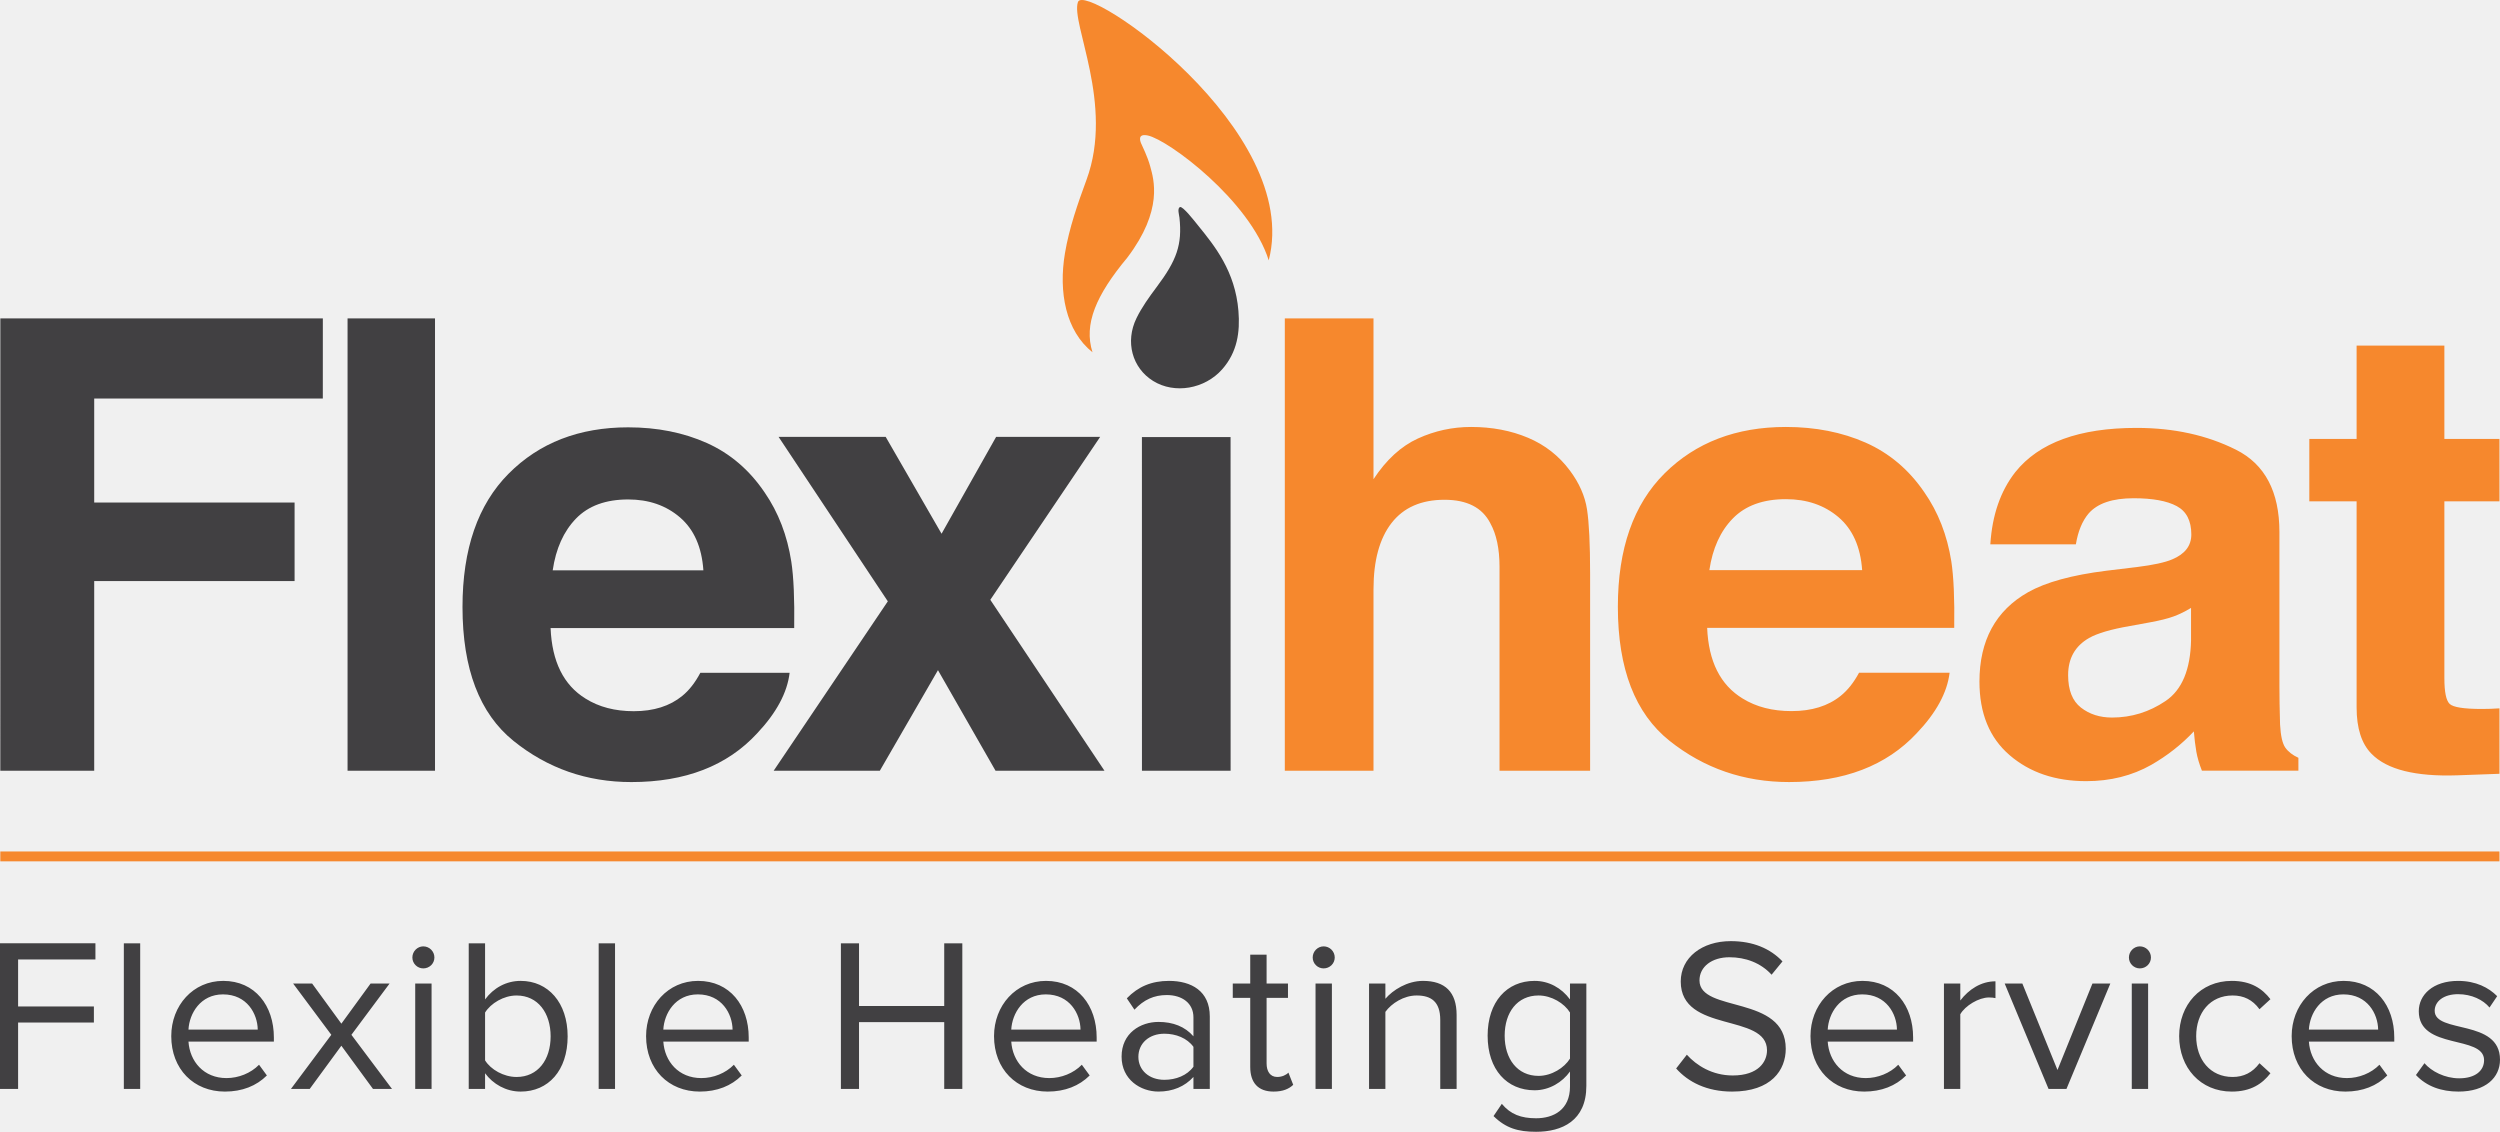
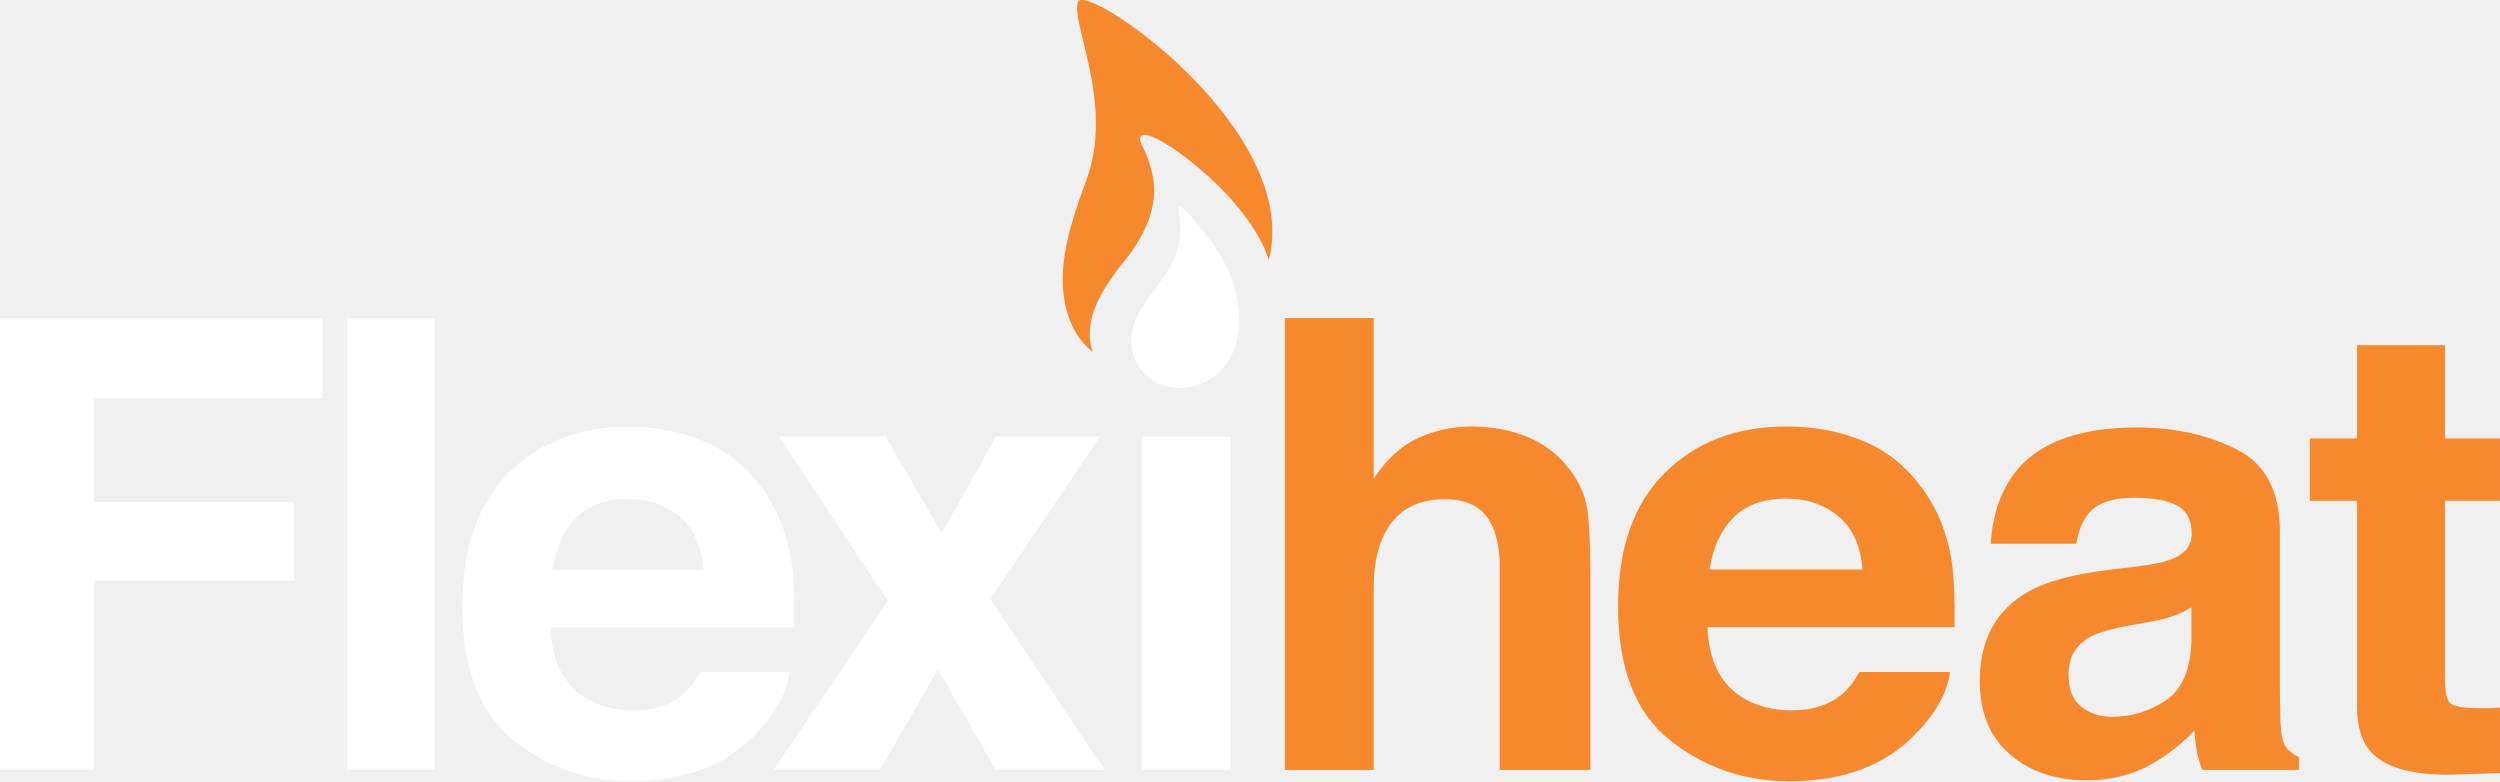
- <svg xmlns="http://www.w3.org/2000/svg" version="1.1" id="Layer_1" x="0px" y="0px" width="241.725px" height="109.432px" viewBox="0 0 241.725 109.432" enable-background="new 0 0 241.725 109.432" xml:space="preserve">
-   <g>
-     <path fill="#414042" d="M110.415,74.52h8.573l-0.004-32.259h-8.572L110.415,74.52z M85.072,74.52l5.62-9.722l5.565,9.722h10.533   L95.753,57.995l10.622-15.754H96.316l-5.277,9.366l-5.402-9.366H75.281l10.562,15.902L74.807,74.52H85.072z M60.738,41.319   c-4.74,0-8.595,1.496-11.564,4.485c-2.97,2.99-4.455,7.285-4.455,12.888c0,5.978,1.645,10.293,4.936,12.948   c3.29,2.652,7.088,3.978,11.391,3.978c5.215,0,9.27-1.571,12.167-4.717c1.862-1.979,2.907-3.927,3.135-5.845h-8.634   c-0.503,0.95-1.084,1.692-1.74,2.226c-1.203,0.989-2.77,1.484-4.693,1.484c-1.818,0-3.371-0.406-4.662-1.217   c-2.123-1.306-3.251-3.58-3.383-6.824h23.555c0.041-2.793-0.052-4.934-0.28-6.42c-0.392-2.535-1.252-4.764-2.575-6.685   c-1.471-2.179-3.334-3.773-5.589-4.784C66.089,41.825,63.553,41.319,60.738,41.319 M60.742,48.292c1.996,0,3.666,0.582,5.015,1.743   c1.349,1.163,2.099,2.865,2.253,5.111H53.441c0.307-2.105,1.059-3.773,2.254-5.007C56.889,48.908,58.571,48.292,60.742,48.292    M42.061,30.788h-8.456V74.52h8.456V30.788z M0.031,74.52h9.078V56.184h19.375v-7.596H9.109V38.531h22.104l0.003-7.744H0.034   L0.031,74.52z" />
-     <path fill="#F6882D" d="M227.86,48.472v19.93c0,2.018,0.482,3.515,1.444,4.485c1.484,1.523,4.253,2.217,8.305,2.078l4.064-0.147   v-6.328c-0.282,0.021-0.567,0.036-0.859,0.045c-0.29,0.01-0.567,0.015-0.826,0.015c-1.747,0-2.789-0.163-3.131-0.49   c-0.342-0.326-0.51-1.152-0.51-2.481V48.472h5.326v-6.03h-5.326v-9.028h-8.487v9.028h-4.572v6.03H227.86z M203.669,55.183   c-3.336,0.417-5.86,1.111-7.579,2.081c-3.133,1.781-4.697,4.663-4.697,8.642c0,3.07,0.973,5.441,2.92,7.113   c1.945,1.674,4.413,2.511,7.398,2.511c2.341,0,4.439-0.525,6.297-1.576c1.551-0.891,2.924-1.968,4.115-3.236   c0.061,0.731,0.142,1.384,0.24,1.958c0.1,0.575,0.281,1.19,0.542,1.843h9.327v-1.247c-0.561-0.258-0.982-0.583-1.264-0.981   c-0.281-0.395-0.449-1.146-0.51-2.258c-0.043-1.462-0.061-2.711-0.061-3.741V51.441c0-3.9-1.4-6.554-4.201-7.959   s-6.004-2.108-9.61-2.108c-5.54,0-9.449,1.425-11.726,4.275c-1.429,1.823-2.236,4.15-2.415,6.98h8.272   c0.204-1.247,0.609-2.238,1.221-2.969c0.854-0.991,2.309-1.485,4.362-1.485c1.829,0,3.216,0.252,4.162,0.757   c0.945,0.505,1.417,1.421,1.417,2.748c0,1.089-0.615,1.891-1.848,2.405c-0.688,0.297-1.83,0.546-3.424,0.744L203.669,55.183z    M211.852,61.926c-0.061,2.831-0.881,4.782-2.459,5.851c-1.58,1.069-3.305,1.603-5.18,1.603c-1.181,0-2.186-0.321-3.008-0.965   c-0.826-0.643-1.238-1.688-1.238-3.134c0-1.623,0.674-2.82,2.025-3.592c0.799-0.455,2.113-0.841,3.941-1.158l1.953-0.357   c0.976-0.179,1.744-0.372,2.303-0.579c0.559-0.208,1.113-0.48,1.662-0.817V61.926z M172.678,41.283   c-4.807,0-8.718,1.498-11.729,4.489c-3.012,2.994-4.518,7.294-4.518,12.901c0,5.985,1.668,10.306,5.004,12.961   c3.338,2.656,7.188,3.983,11.553,3.983c5.289,0,9.4-1.573,12.34-4.722c1.889-1.98,2.947-3.93,3.18-5.851h-8.756   c-0.512,0.952-1.1,1.692-1.765,2.228c-1.222,0.991-2.808,1.484-4.763,1.484c-1.842,0-3.416-0.404-4.727-1.216   c-2.155-1.309-3.297-3.584-3.432-6.833h23.889c0.041-2.796-0.053-4.938-0.281-6.426c-0.402-2.538-1.271-4.768-2.615-6.692   c-1.49-2.181-3.379-3.776-5.668-4.79C178.105,41.79,175.532,41.283,172.678,41.283 M172.681,48.264c2.025,0,3.72,0.582,5.087,1.745   c1.365,1.164,2.127,2.87,2.283,5.117h-14.773c0.311-2.108,1.071-3.779,2.283-5.011C168.773,48.88,170.48,48.264,172.681,48.264    M142.242,41.283c-1.799,0-3.512,0.371-5.139,1.114c-1.629,0.742-3.062,2.056-4.299,3.936V30.788h-8.576V74.52h8.576V56.976   c0-2.775,0.582-4.91,1.746-6.408c1.164-1.497,2.873-2.245,5.123-2.245c2.172,0,3.645,0.754,4.421,2.26   c0.597,1.071,0.895,2.478,0.895,4.223V74.52h8.759V55.493c0-2.894-0.102-4.978-0.302-6.257c-0.199-1.279-0.748-2.521-1.647-3.73   c-1.059-1.427-2.412-2.488-4.059-3.181C146.092,41.631,144.26,41.283,142.242,41.283" />
-     <path fill="#414042" d="M114.084,20.023c0.265-0.136,1.432,1.378,1.741,1.758c1.628,2.005,3.605,4.439,3.919,8.283   c0.167,2.042-0.107,3.986-1.576,5.649c-1.678,1.898-4.593,2.413-6.675,1.12c-2.011-1.249-2.729-3.777-1.601-6.08   c0.519-1.059,1.23-2.045,1.945-3c1.938-2.588,2.487-4.082,2.203-6.72C114.008,20.759,113.818,20.161,114.084,20.023" />
-     <path fill="#F6882D" d="M104.229,0.193c-0.726,2.035,3.52,9.879,0.828,17.184c-0.854,2.321-1.682,4.697-2.086,7.103   c-0.635,3.776,0.078,7.521,2.662,9.581c-0.859-2.71,0.328-5.497,3.366-9.151c3.501-4.614,2.552-7.582,2.216-8.822   c-0.268-0.992-0.771-1.95-0.891-2.25c-0.121-0.298-0.291-0.938,0.662-0.736c1.988,0.422,9.874,6.294,11.687,12.07   C125.934,12.582,104.955-1.84,104.229,0.193" />
-     <line fill="none" stroke="#F6882D" stroke-width="0.955" x1="0.031" y1="82.806" x2="241.672" y2="82.806" />
-     <path fill="#414042" d="M237.713,105.545c2.64,0,4.012-1.369,4.012-3.082c0-3.971-6.315-2.493-6.315-4.729   c0-0.911,0.868-1.607,2.263-1.607c1.309,0,2.428,0.549,3.039,1.29l0.74-1.098c-0.822-0.823-2.047-1.476-3.779-1.476   c-2.432,0-3.801,1.348-3.801,2.933c0,3.78,6.314,2.259,6.314,4.732c0,1.015-0.845,1.754-2.408,1.754   c-1.396,0-2.684-0.676-3.357-1.46l-0.823,1.142C234.629,105.041,236.043,105.545,237.713,105.545 M229.943,99.551h-6.697   c0.084-1.564,1.16-3.404,3.338-3.404C228.908,96.147,229.92,98.028,229.943,99.551 M226.774,105.545   c1.668,0,3.042-0.549,4.054-1.559l-0.759-1.036c-0.804,0.823-1.985,1.29-3.147,1.29c-2.197,0-3.549-1.606-3.676-3.53h8.256v-0.4   c0-3.062-1.812-5.468-4.898-5.468c-2.914,0-5.023,2.384-5.023,5.341C221.58,103.373,223.752,105.545,226.774,105.545    M215.79,105.545c1.859,0,2.958-0.758,3.738-1.772l-1.058-0.971c-0.675,0.908-1.541,1.33-2.596,1.33   c-2.175,0-3.525-1.689-3.525-3.949c0-2.261,1.351-3.93,3.525-3.93c1.055,0,1.921,0.401,2.596,1.33l1.058-0.971   c-0.78-1.013-1.879-1.77-3.738-1.77c-3.04,0-5.087,2.321-5.087,5.341C210.703,103.225,212.75,105.545,215.79,105.545    M207.701,95.095h-1.58v10.197h1.58V95.095z M206.898,93.635c0.594,0,1.077-0.464,1.077-1.056s-0.483-1.075-1.077-1.075   c-0.566,0-1.053,0.484-1.053,1.075S206.332,93.635,206.898,93.635 M199.805,105.292l4.244-10.197h-1.73l-3.381,8.363l-3.398-8.363   h-1.709l4.244,10.197H199.805z M189.54,105.292V98.07c0.465-0.825,1.795-1.625,2.767-1.625c0.252,0,0.444,0.02,0.635,0.063v-1.625   c-1.396,0-2.579,0.78-3.401,1.856v-1.644h-1.581v10.197H189.54z M183.416,99.551h-6.695c0.084-1.564,1.161-3.404,3.339-3.404   C182.382,96.147,183.398,98.028,183.416,99.551 M180.25,105.545c1.668,0,3.041-0.549,4.053-1.559l-0.76-1.036   c-0.799,0.823-1.984,1.29-3.146,1.29c-2.197,0-3.549-1.606-3.676-3.53h8.258v-0.4c0-3.062-1.814-5.468-4.898-5.468   c-2.916,0-5.025,2.384-5.025,5.341C175.055,103.373,177.228,105.545,180.25,105.545 M167.473,105.545   c3.801,0,5.191-2.087,5.191-4.136c0-5.26-8.341-3.444-8.341-6.613c0-1.332,1.205-2.239,2.896-2.239   c1.541,0,3.021,0.528,4.076,1.689l1.053-1.288c-1.18-1.244-2.848-1.96-5.002-1.96c-2.77,0-4.835,1.581-4.835,3.904   c0,5.028,8.341,3.022,8.341,6.655c0,1.077-0.803,2.43-3.316,2.43c-1.986,0-3.506-0.973-4.435-2.007l-1.034,1.33   C163.227,104.618,165.021,105.545,167.473,105.545 M148.761,104.027c-2.051,0-3.275-1.646-3.275-3.886   c0-2.26,1.225-3.888,3.275-3.888c1.267,0,2.493,0.76,3.042,1.648v4.456C151.254,103.246,150.027,104.027,148.761,104.027    M148.527,109.432c2.494,0,4.857-1.054,4.857-4.435v-9.901h-1.582v1.538c-0.824-1.118-2.049-1.792-3.424-1.792   c-2.682,0-4.539,2.023-4.539,5.299c0,3.295,1.878,5.278,4.539,5.278c1.439,0,2.685-0.78,3.424-1.814v1.456   c0,2.239-1.584,3.064-3.275,3.064c-1.457,0-2.473-0.38-3.316-1.395l-0.801,1.184C145.611,109.094,146.796,109.432,148.527,109.432    M140.84,105.292v-7.158c0-2.218-1.119-3.292-3.252-3.292c-1.52,0-2.915,0.884-3.635,1.729v-1.476h-1.58v10.197h1.58v-7.456   c0.594-0.823,1.777-1.583,3.022-1.583c1.376,0,2.283,0.57,2.283,2.365v6.674H140.84z M128.781,95.095h-1.582v10.197h1.582V95.095z    M127.979,93.635c0.592,0,1.077-0.464,1.077-1.056s-0.485-1.075-1.077-1.075c-0.57,0-1.055,0.484-1.055,1.075   S127.408,93.635,127.979,93.635 M123.141,105.545c0.93,0,1.5-0.273,1.9-0.653l-0.465-1.182c-0.209,0.232-0.633,0.422-1.075,0.422   c-0.696,0-1.034-0.547-1.034-1.309v-6.338h2.068v-1.39h-2.068v-2.789h-1.582v2.789h-1.689v1.39h1.689v6.676   C120.885,104.682,121.643,105.545,123.141,105.545 M112.584,104.407c-1.48,0-2.514-0.929-2.514-2.218   c0-1.31,1.033-2.239,2.514-2.239c1.119,0,2.197,0.424,2.81,1.268v1.923C114.781,103.986,113.703,104.407,112.584,104.407    M116.975,105.292v-7.009c0-2.471-1.793-3.441-3.948-3.441c-1.669,0-2.979,0.547-4.075,1.686l0.738,1.099   c0.908-0.971,1.9-1.416,3.125-1.416c1.48,0,2.579,0.783,2.579,2.156v1.835c-0.825-0.949-1.985-1.392-3.38-1.392   c-1.734,0-3.568,1.075-3.568,3.355c0,2.221,1.834,3.379,3.568,3.379c1.373,0,2.535-0.485,3.38-1.413v1.16H116.975z M104.475,99.551   h-6.697c0.085-1.564,1.163-3.404,3.338-3.404C103.439,96.147,104.455,98.028,104.475,99.551 M101.307,105.545   c1.668,0,3.041-0.549,4.055-1.559l-0.76-1.036c-0.803,0.823-1.986,1.29-3.146,1.29c-2.199,0-3.551-1.606-3.678-3.53h8.258v-0.4   c0-3.062-1.813-5.468-4.898-5.468c-2.916,0-5.025,2.384-5.025,5.341C96.111,103.373,98.283,105.545,101.307,105.545    M93.047,105.292V91.208h-1.75v6.062h-8.238v-6.062h-1.752v14.084h1.752v-6.461h8.238v6.461H93.047z M70.833,99.551h-6.697   c0.083-1.564,1.161-3.404,3.337-3.404C69.797,96.147,70.811,98.028,70.833,99.551 M67.664,105.545c1.668,0,3.042-0.549,4.053-1.559   l-0.758-1.036c-0.803,0.823-1.985,1.29-3.148,1.29c-2.197,0-3.548-1.606-3.675-3.53h8.257v-0.4c0-3.062-1.812-5.468-4.898-5.468   c-2.915,0-5.025,2.384-5.025,5.341C62.469,103.373,64.642,105.545,67.664,105.545 M59.468,91.208h-1.582v14.084h1.582V91.208z    M46.902,105.292v-1.519c0.76,1.035,2.008,1.772,3.443,1.772c2.662,0,4.54-2.023,4.54-5.341c0-3.254-1.878-5.362-4.54-5.362   c-1.395,0-2.62,0.674-3.443,1.792v-5.426h-1.581v14.084H46.902z M46.902,102.528v-4.626c0.55-0.888,1.796-1.648,3.043-1.648   c2.07,0,3.295,1.691,3.295,3.951c0,2.261-1.225,3.928-3.295,3.928C48.698,104.132,47.452,103.415,46.902,102.528 M41.728,95.095   h-1.581v10.197h1.581V95.095z M40.926,93.635c0.592,0,1.077-0.464,1.077-1.056s-0.485-1.075-1.077-1.075   c-0.568,0-1.054,0.484-1.054,1.075S40.357,93.635,40.926,93.635 M37.905,105.292l-3.927-5.236l3.693-4.961h-1.836l-2.828,3.884   l-2.83-3.884h-1.837l3.695,4.961l-3.906,5.236h1.815l3.062-4.18l3.061,4.18H37.905z M24.921,99.551h-6.698   c0.084-1.564,1.162-3.404,3.338-3.404C23.885,96.147,24.898,98.028,24.921,99.551 M21.75,105.545c1.67,0,3.044-0.549,4.055-1.559   l-0.758-1.036c-0.803,0.823-1.985,1.29-3.148,1.29c-2.197,0-3.548-1.606-3.676-3.53h8.258v-0.4c0-3.062-1.814-5.468-4.898-5.468   c-2.916,0-5.024,2.384-5.024,5.341C16.558,103.373,18.729,105.545,21.75,105.545 M13.555,91.208h-1.581v14.084h1.581V91.208z    M1.75,105.292v-6.421h7.328v-1.559H1.75v-4.544h7.477v-1.561H0v14.084H1.75z" />
+ <svg xmlns="http://www.w3.org/2000/svg" width="160" height="50" viewBox="0 0 160 50" fill="none">
+   <g clip-path="url(#clip0)">
+     <path d="M73.089 49.274H78.765L78.763 27.944H73.087L73.089 49.274ZM56.309 49.274L60.03 42.846L63.715 49.274H70.689L63.381 38.347L70.414 27.93H63.754L60.26 34.123L56.683 27.93H49.826L56.819 38.445L49.511 49.274H56.309ZM40.196 27.321C37.058 27.321 34.505 28.31 32.539 30.287C30.573 32.264 29.589 35.103 29.589 38.808C29.589 42.761 30.679 45.614 32.858 47.37C35.036 49.123 37.551 50 40.4 50C43.853 50 46.538 48.961 48.456 46.881C49.689 45.572 50.381 44.284 50.532 43.016H44.815C44.482 43.644 44.097 44.135 43.663 44.488C42.867 45.142 41.829 45.469 40.556 45.469C39.352 45.469 38.324 45.201 37.469 44.665C36.063 43.801 35.316 42.297 35.229 40.153H50.825C50.852 38.306 50.791 36.89 50.64 35.907C50.38 34.231 49.811 32.757 48.935 31.487C47.961 30.046 46.727 28.992 45.234 28.324C43.739 27.655 42.059 27.321 40.196 27.321ZM40.199 31.932C41.52 31.932 42.626 32.316 43.519 33.084C44.413 33.853 44.909 34.978 45.011 36.464H35.365C35.568 35.072 36.066 33.969 36.857 33.153C37.647 32.339 38.761 31.932 40.199 31.932ZM27.829 20.358H22.23V49.274H27.829V20.358ZM0 49.274H6.011V37.15H18.84V32.127H6.011V25.477H20.647L20.649 20.357H0.002L0 49.274Z" fill="white" />
+     <path d="M150.853 32.051V45.229C150.853 46.563 151.173 47.553 151.809 48.194C152.792 49.201 154.626 49.66 157.309 49.568L159.999 49.471V45.287C159.813 45.301 159.624 45.311 159.431 45.317C159.239 45.323 159.055 45.327 158.884 45.327C157.727 45.327 157.037 45.219 156.811 45.002C156.584 44.787 156.473 44.241 156.473 43.362V32.051H159.999V28.063H156.473V22.094H150.853V28.063H147.826V32.051H150.853ZM134.836 36.488C132.627 36.764 130.956 37.223 129.817 37.864C127.743 39.042 126.707 40.947 126.707 43.578C126.707 45.608 127.352 47.176 128.641 48.282C129.929 49.388 131.563 49.942 133.539 49.942C135.089 49.942 136.478 49.595 137.709 48.9C138.736 48.311 139.645 47.599 140.433 46.76C140.474 47.243 140.527 47.675 140.592 48.055C140.658 48.435 140.778 48.842 140.951 49.273H147.127V48.449C146.755 48.278 146.477 48.063 146.29 47.8C146.104 47.539 145.993 47.042 145.952 46.307C145.924 45.34 145.912 44.515 145.912 43.834V34.014C145.912 31.435 144.985 29.68 143.13 28.751C141.276 27.822 139.155 27.357 136.767 27.357C133.099 27.357 130.511 28.299 129.003 30.184C128.057 31.389 127.522 32.928 127.404 34.799H132.881C133.016 33.975 133.284 33.319 133.69 32.836C134.255 32.181 135.218 31.854 136.578 31.854C137.789 31.854 138.707 32.021 139.334 32.355C139.959 32.689 140.272 33.294 140.272 34.172C140.272 34.892 139.865 35.422 139.048 35.762C138.593 35.958 137.836 36.123 136.781 36.254L134.836 36.488ZM140.253 40.947C140.213 42.819 139.67 44.109 138.625 44.815C137.579 45.522 136.437 45.875 135.195 45.875C134.413 45.875 133.748 45.663 133.204 45.237C132.657 44.812 132.384 44.121 132.384 43.165C132.384 42.092 132.83 41.3 133.725 40.79C134.254 40.489 135.124 40.234 136.334 40.024L137.627 39.788C138.273 39.67 138.782 39.542 139.152 39.405C139.522 39.268 139.889 39.088 140.253 38.865V40.947H140.253ZM114.315 27.297C111.132 27.297 108.542 28.288 106.549 30.265C104.554 32.245 103.557 35.088 103.557 38.796C103.557 42.753 104.662 45.61 106.87 47.366C109.081 49.122 111.63 49.999 114.52 49.999C118.022 49.999 120.744 48.959 122.691 46.877C123.942 45.568 124.642 44.279 124.796 43.008H118.999C118.66 43.638 118.27 44.127 117.83 44.481C117.021 45.137 115.971 45.463 114.676 45.463C113.457 45.463 112.415 45.196 111.546 44.659C110.12 43.793 109.363 42.289 109.274 40.141H125.092C125.119 38.292 125.057 36.876 124.906 35.892C124.639 34.213 124.064 32.739 123.174 31.467C122.188 30.025 120.937 28.97 119.421 28.299C117.909 27.632 116.205 27.297 114.315 27.297ZM114.317 31.913C115.658 31.913 116.78 32.298 117.685 33.067C118.589 33.837 119.093 34.965 119.197 36.45H109.415C109.621 35.056 110.124 33.952 110.927 33.137C111.73 32.32 112.86 31.913 114.317 31.913ZM94.163 27.297C92.972 27.297 91.837 27.542 90.76 28.034C89.681 28.524 88.733 29.393 87.914 30.636V20.358H82.235V49.274H87.914V37.674C87.914 35.839 88.299 34.427 89.07 33.437C89.84 32.447 90.972 31.952 92.462 31.952C93.9 31.952 94.875 32.451 95.389 33.446C95.784 34.155 95.982 35.085 95.982 36.239V49.274H101.781V36.693C101.781 34.779 101.714 33.401 101.581 32.556C101.45 31.71 101.086 30.889 100.491 30.089C99.79 29.146 98.894 28.444 97.803 27.986C96.712 27.527 95.499 27.297 94.163 27.297Z" fill="#F6882D" />
+     <path d="M75.518 13.24C75.694 13.15 76.466 14.151 76.671 14.402C77.749 15.728 79.058 17.337 79.266 19.879C79.377 21.229 79.195 22.515 78.222 23.614C77.111 24.869 75.181 25.21 73.803 24.355C72.471 23.529 71.996 21.857 72.743 20.334C73.086 19.634 73.557 18.982 74.031 18.351C75.314 16.64 75.677 15.652 75.489 13.907C75.468 13.726 75.342 13.331 75.518 13.24Z" fill="white" />
+     <path d="M68.992 0.128C68.512 1.473 71.323 6.66 69.541 11.49C68.975 13.025 68.427 14.596 68.159 16.187C67.739 18.683 68.211 21.16 69.922 22.522C69.353 20.73 70.139 18.887 72.151 16.471C74.469 13.42 73.841 11.458 73.618 10.638C73.441 9.982 73.108 9.348 73.028 9.15C72.948 8.953 72.835 8.53 73.466 8.663C74.783 8.942 80.004 12.825 81.205 16.644C83.364 8.319 69.474 -1.217 68.992 0.128Z" fill="#F6882D" />
  </g>
+   <defs>
+     <clipPath id="clip0">
+       <rect width="160" height="50" fill="white" />
+     </clipPath>
+   </defs>
</svg>
